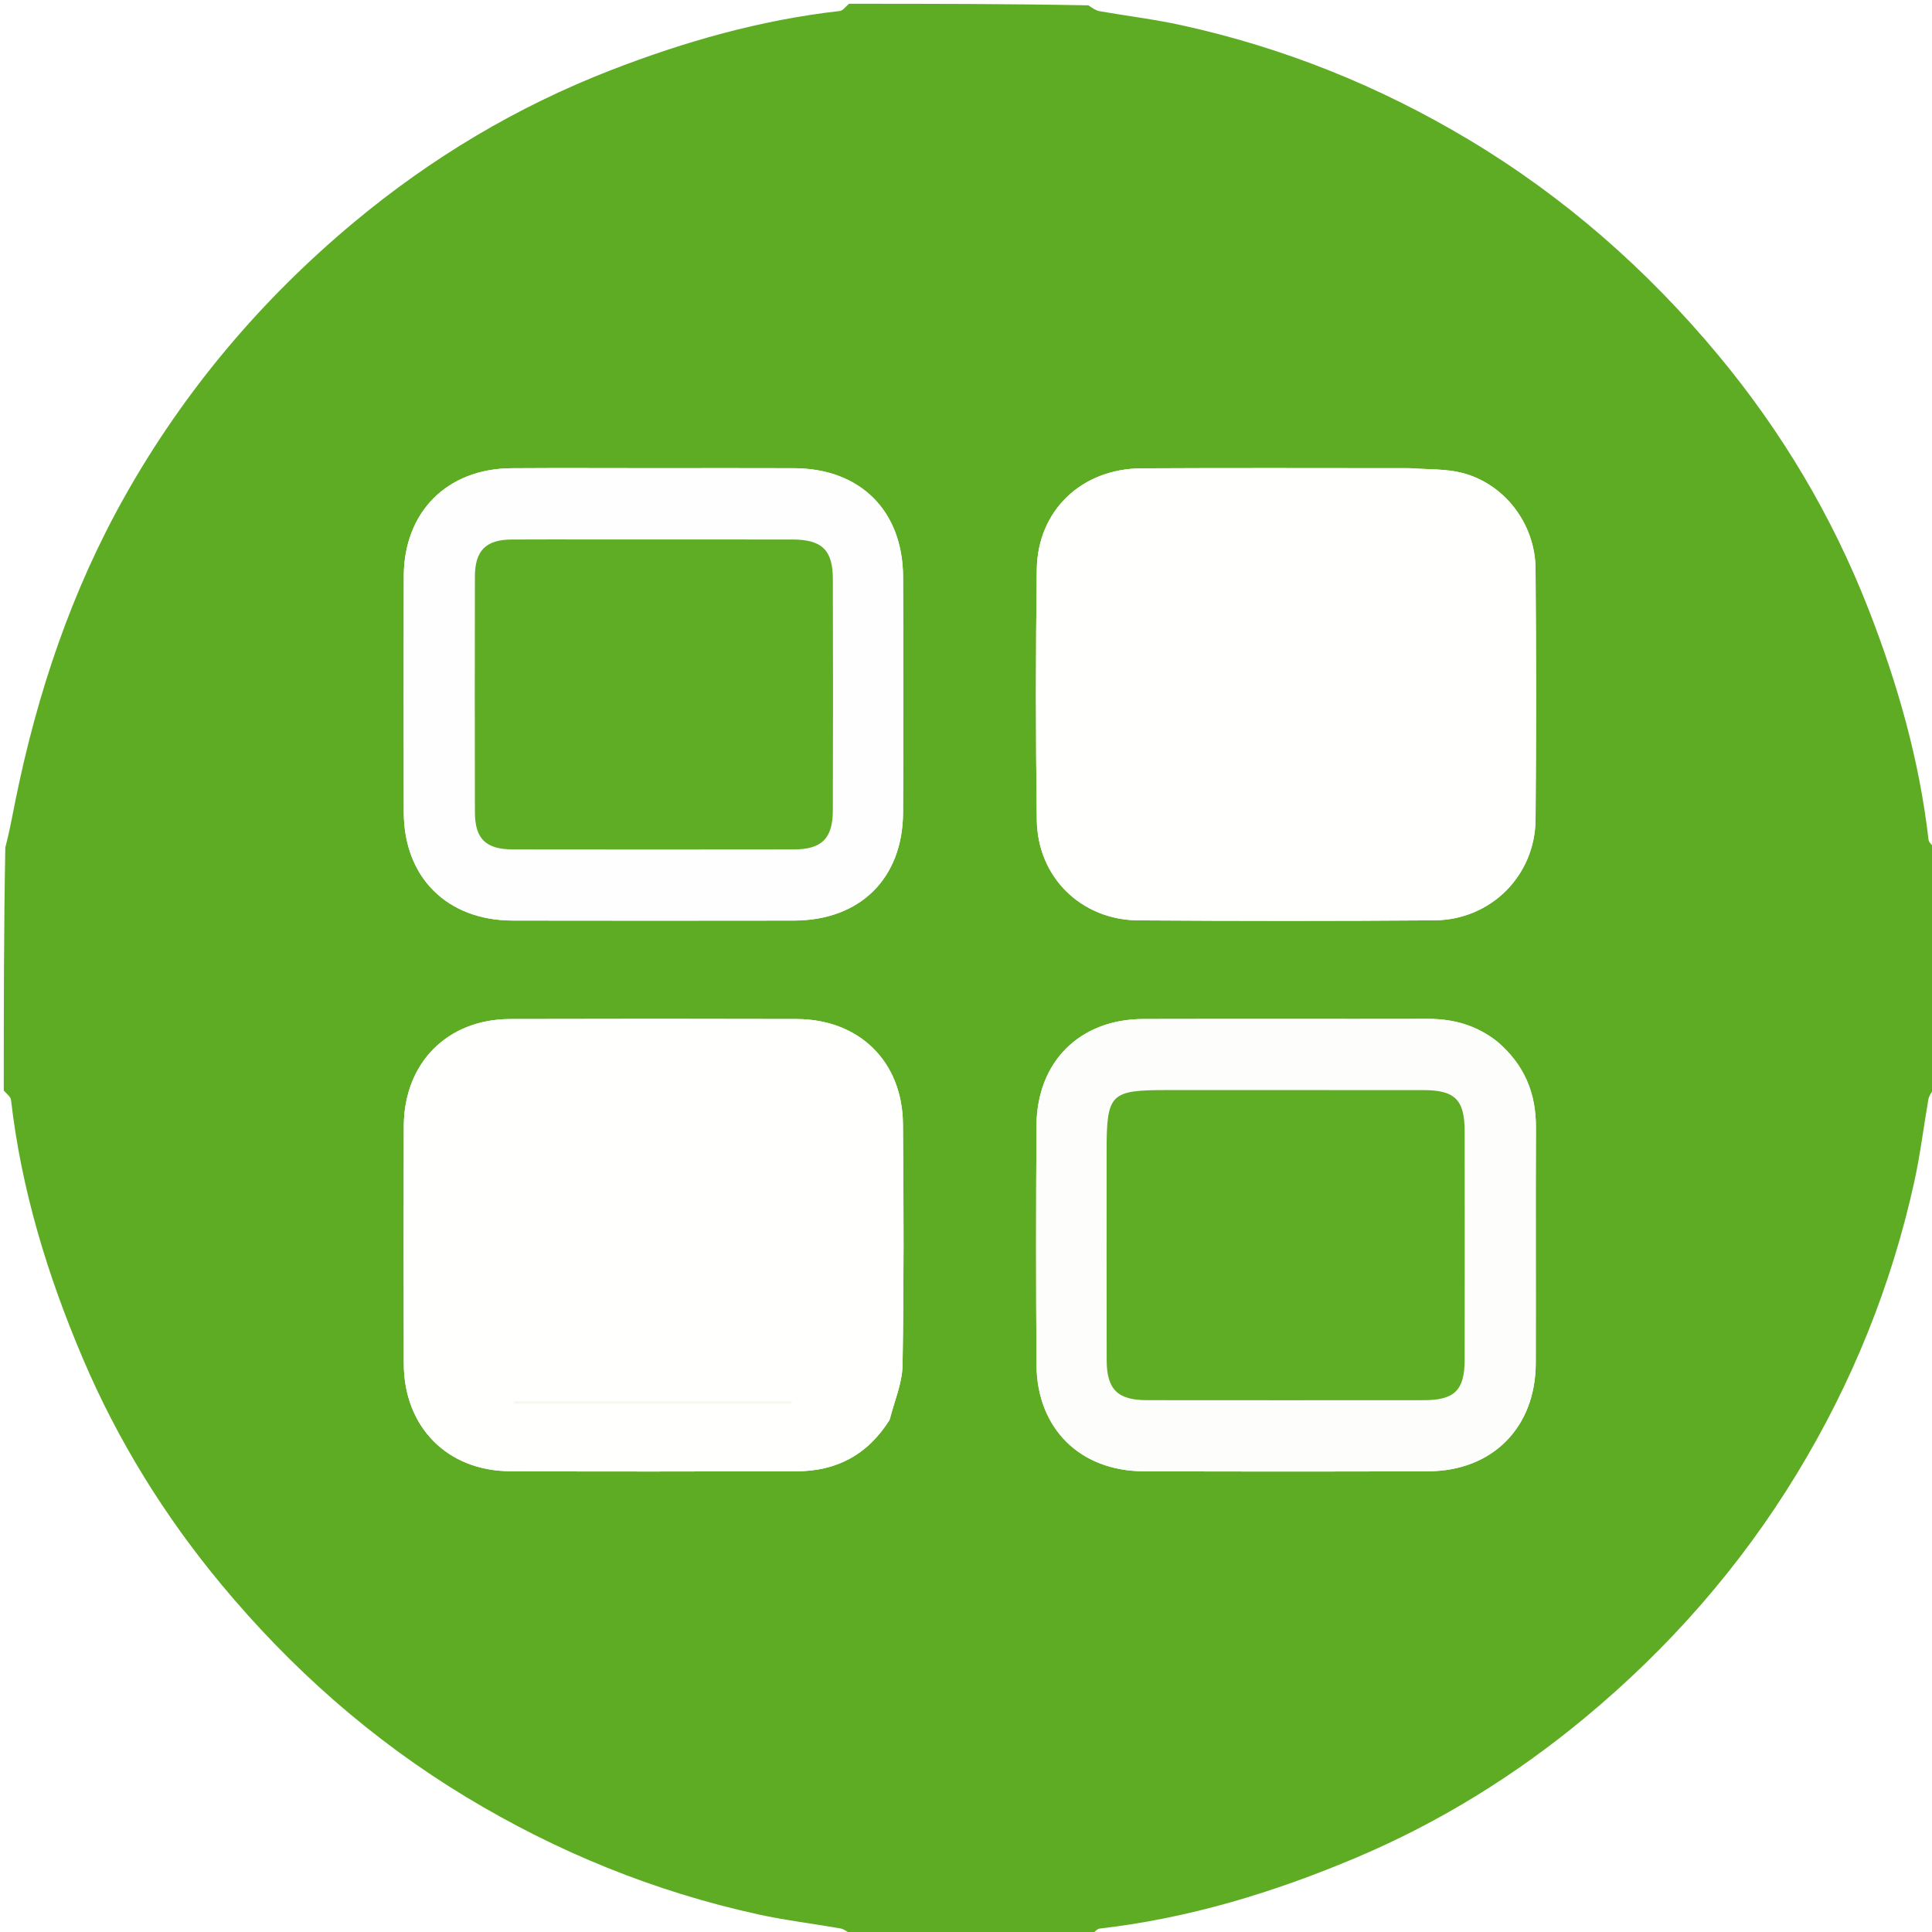
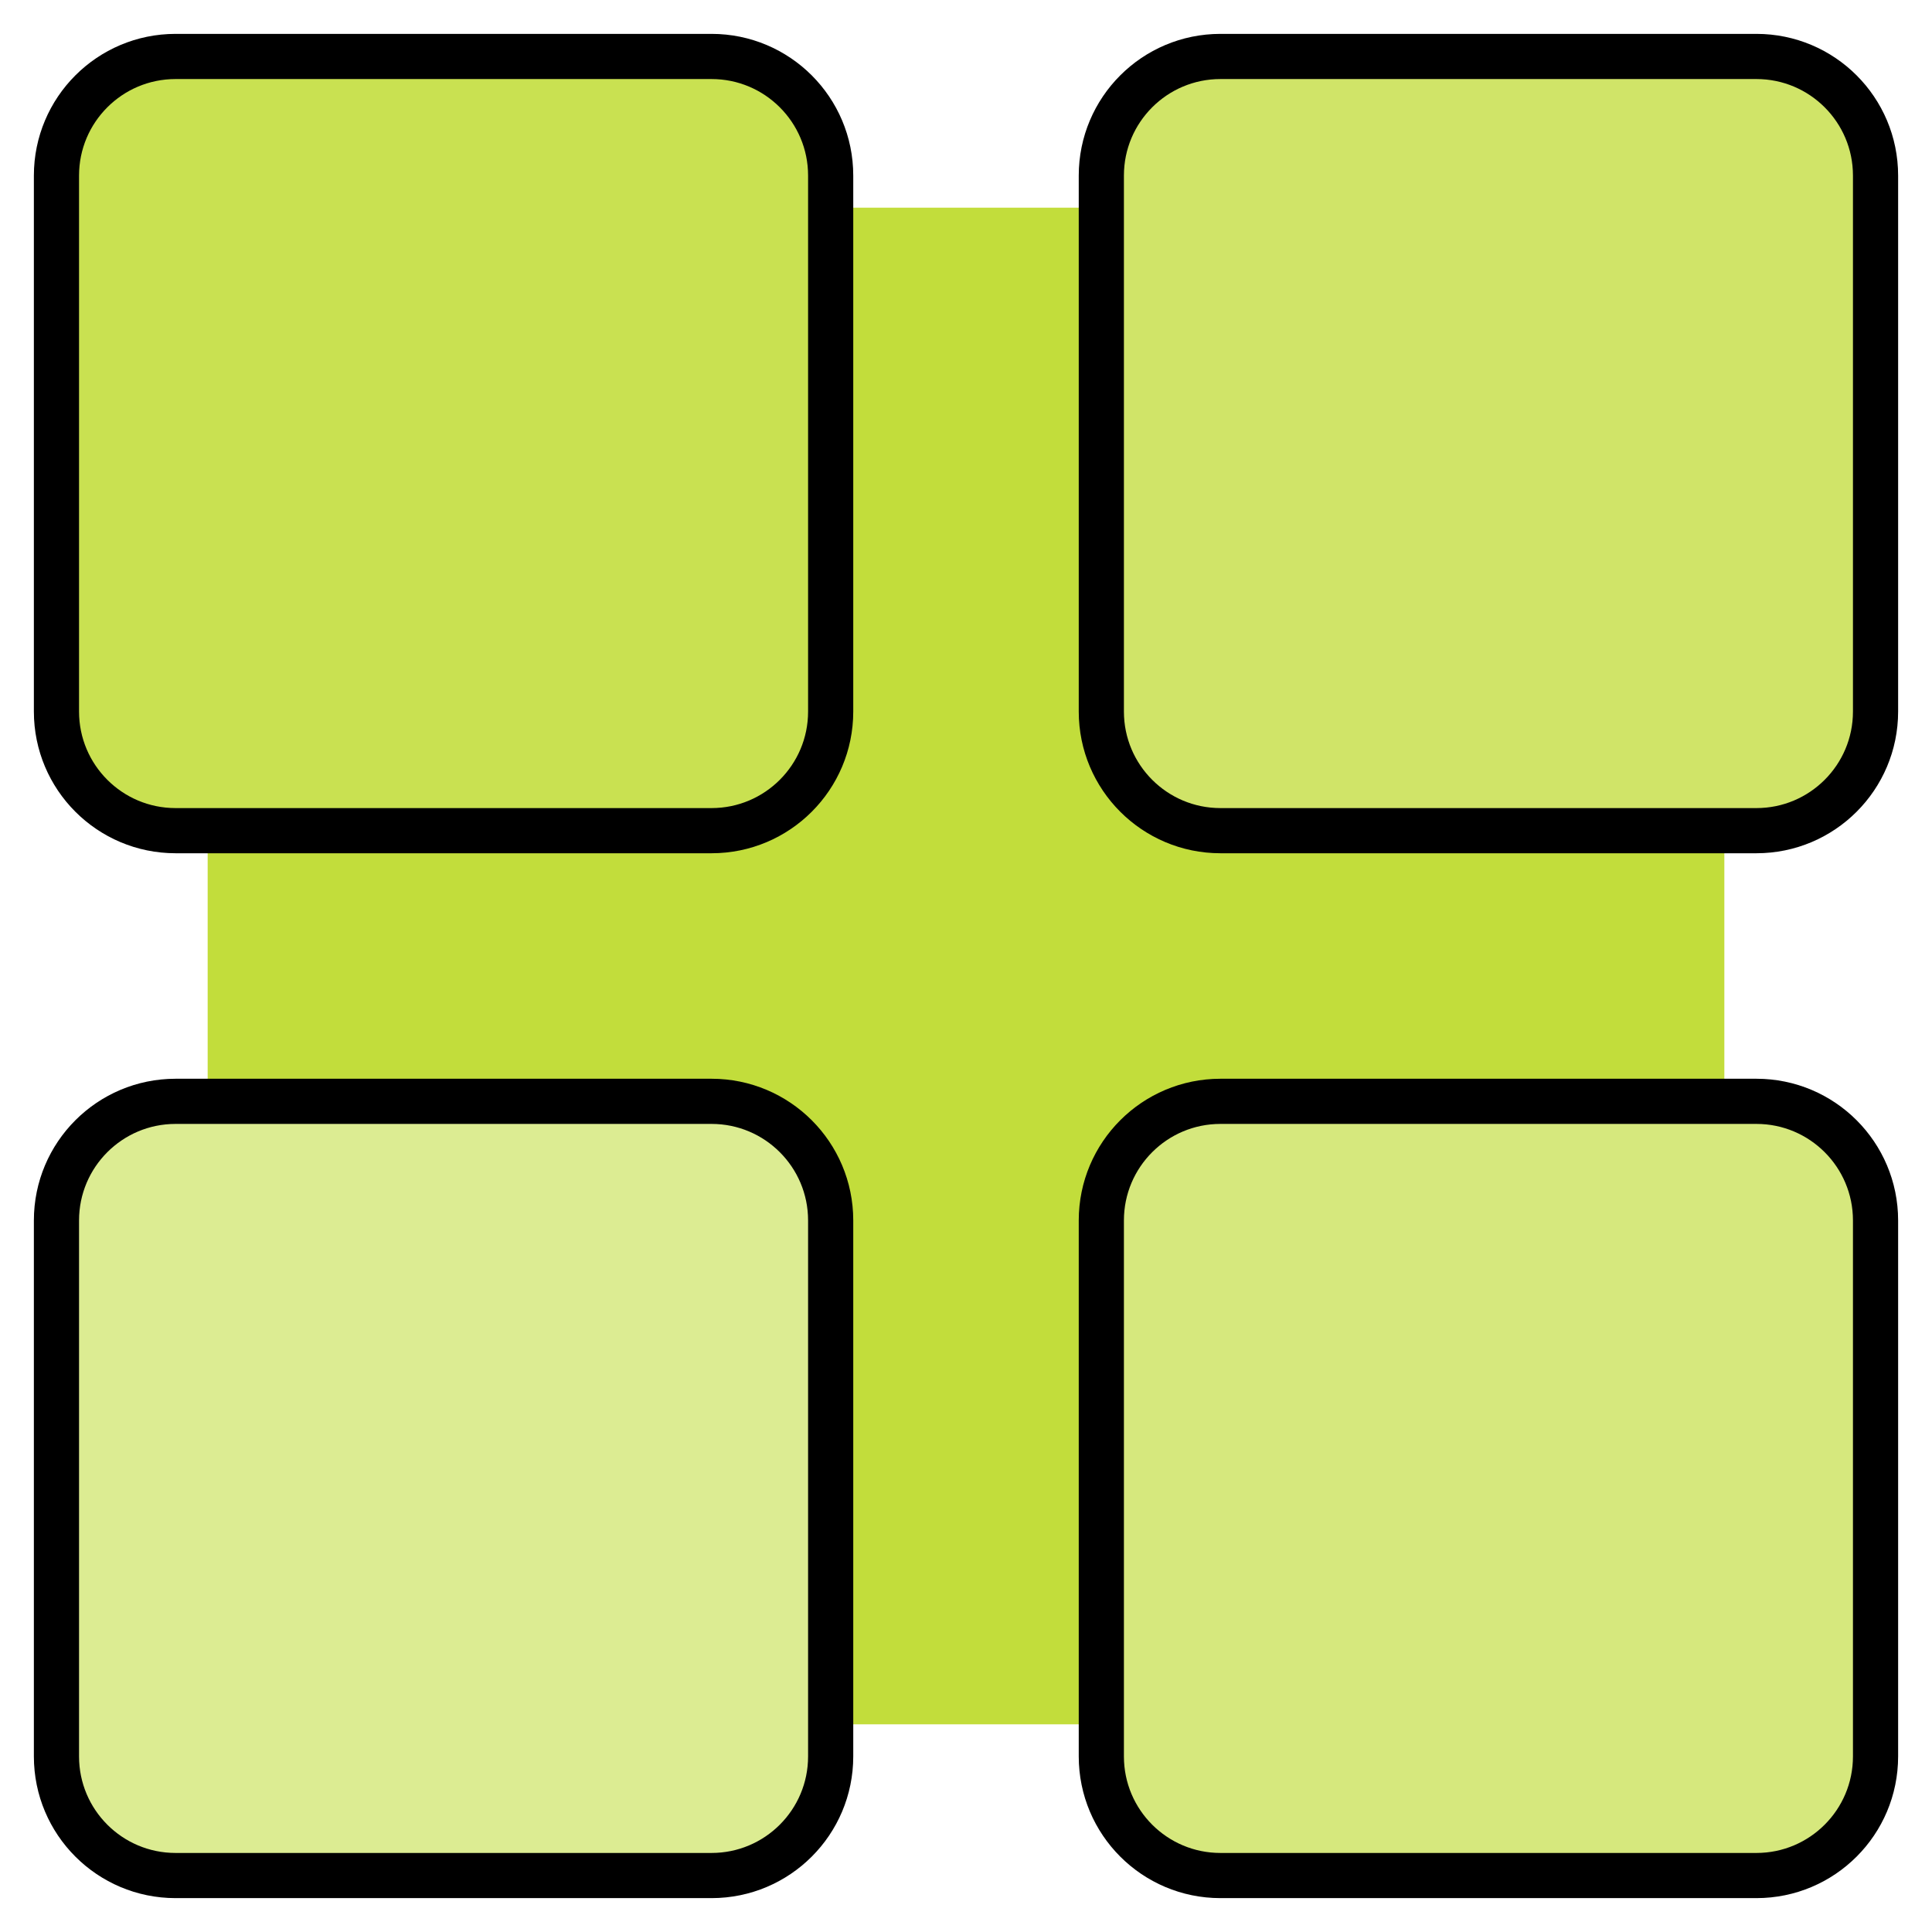
- <svg xmlns="http://www.w3.org/2000/svg" version="1.1" id="Layer_1" x="0px" y="0px" width="100%" viewBox="0 0 512 512" enable-background="new 0 0 512 512" xml:space="preserve">
-   <path fill="#5EAC24" opacity="1" stroke="none" d=" M225,1   C246.021,1 267.042,1 288.428,1.415   C289.635,2.215 290.442,2.799 291.324,2.954   C298.597,4.226 305.951,5.111 313.154,6.691   C340.173,12.618 365.508,22.796 389.262,37.026   C414.632,52.223 436.554,71.508 455.35,94.109   C472.127,114.283 485.511,136.715 495.118,161.298   C502.857,181.103 508.649,201.367 511.083,222.541   C511.184,223.422 512.337,224.183 513,225   C513,246.021 513,267.042 512.585,288.429   C511.785,289.637 511.201,290.443 511.046,291.325   C509.776,298.593 508.899,305.943 507.315,313.139   C501.267,340.628 490.874,366.377 476.237,390.464   C461.144,415.301 442.192,436.838 419.933,455.289   C401.646,470.448 381.53,482.936 359.512,492.25   C337.627,501.508 315.144,508.363 291.472,511.083   C290.586,511.185 289.821,512.337 289,513   C267.979,513 246.958,513 225.574,512.586   C224.37,511.786 223.563,511.201 222.681,511.047   C215.413,509.777 208.061,508.899 200.863,507.317   C173.353,501.273 147.616,490.796 123.495,476.206   C98.626,461.164 77.14,442.148 58.679,419.924   C43.616,401.792 31.216,381.804 21.933,359.964   C12.573,337.945 5.655,315.31 2.917,291.473   C2.815,290.587 1.663,289.821 1,289   C1,267.646 1,246.292 1.41,224.577   C2.591,220.108 3.305,215.987 4.14,211.891   C9.896,183.621 18.942,156.59 33.193,131.324   C48.958,103.371 69.343,79.297 93.855,58.864   C114.259,41.857 136.942,28.29 161.812,18.628   C181.432,11.005 201.546,5.294 222.533,2.916   C223.416,2.816 224.18,1.663 225,1  M373.455,124.075   C349.793,124.077 326.131,123.979 302.469,124.117   C286.632,124.209 274.973,135.298 274.762,150.891   C274.462,173.049 274.455,195.217 274.769,217.374   C274.984,232.51 286.572,243.809 301.659,243.909   C327.82,244.081 353.983,244.095 380.143,243.9   C395.087,243.788 406.809,232.066 406.939,217.178   C407.132,195.017 407.108,172.853 406.935,150.692   C406.842,138.733 398.632,128.097 387.307,125.278   C383.173,124.249 378.735,124.44 373.455,124.075  M235.824,376.175   C236.997,371.386 239.098,366.613 239.182,361.805   C239.551,340.495 239.487,319.174 239.292,297.859   C239.14,281.279 227.683,270.1 211.106,270.055   C185.793,269.986 160.479,269.984 135.167,270.057   C118.525,270.106 107.048,281.729 107.011,298.473   C106.964,319.456 106.965,340.44 107.011,361.423   C107.048,378.119 118.502,389.807 135.16,389.889   C160.472,390.014 185.786,389.955 211.099,389.906   C221.503,389.886 229.77,385.729 235.824,376.175  M173.5,124.07   C160.836,124.071 148.171,124 135.507,124.089   C118.45,124.209 107.036,135.702 107.005,152.738   C106.966,173.567 106.969,194.397 107.004,215.226   C107.032,232.525 118.485,243.927 135.898,243.957   C160.726,243.999 185.555,243.996 210.384,243.959   C227.921,243.932 239.227,232.825 239.325,215.338   C239.441,194.509 239.438,173.678 239.327,152.849   C239.233,135.326 227.964,124.161 210.493,124.082   C198.496,124.028 186.498,124.071 173.5,124.07  M396.575,275.863   C391.242,271.691 385.15,269.998 378.427,270.012   C353.277,270.064 328.127,269.983 302.977,270.049   C286.156,270.093 274.794,281.36 274.683,298.272   C274.545,319.424 274.537,340.578 274.686,361.73   C274.804,378.561 286.226,389.849 303.063,389.905   C328.213,389.99 353.364,389.997 378.514,389.905   C395.525,389.842 406.953,378.283 406.993,361.251   C407.042,340.431 406.939,319.611 407.035,298.792   C407.077,289.756 404.053,282.211 396.575,275.863  z" data-index="0" style="opacity: 1;" />
-   <path fill="#000000" opacity="1" stroke="none" d=" M1,289.469   C1.663,289.821 2.815,290.587 2.917,291.473   C5.655,315.31 12.573,337.945 21.933,359.964   C31.216,381.804 43.616,401.792 58.679,419.924   C77.14,442.148 98.626,461.164 123.495,476.206   C147.616,490.796 173.353,501.273 200.863,507.317   C208.061,508.899 215.413,509.777 222.681,511.047   C223.563,511.201 224.37,511.786 225.106,512.586   C150.406,513 75.813,513 1,513   C1,438.646 1,364.292 1,289.469  z" data-index="2" style="opacity: 1; visibility: hidden;" />
-   <path fill="#000000" opacity="1" stroke="none" d=" M224.531,1   C224.18,1.663 223.416,2.816 222.533,2.916   C201.546,5.294 181.432,11.005 161.812,18.628   C136.942,28.29 114.259,41.857 93.855,58.864   C69.343,79.297 48.958,103.371 33.193,131.324   C18.942,156.59 9.896,183.621 4.14,211.891   C3.305,215.987 2.591,220.108 1.41,224.108   C1,149.739 1,75.479 1,1   C75.354,1 149.708,1 224.531,1  z" data-index="4" style="opacity: 1; visibility: hidden;" />
-   <path fill="#FFFFFE" opacity="1" stroke="none" d=" M373.946,124.075   C378.735,124.44 383.173,124.249 387.307,125.278   C398.632,128.097 406.842,138.733 406.935,150.692   C407.108,172.853 407.132,195.017 406.939,217.178   C406.809,232.066 395.087,243.788 380.143,243.9   C353.983,244.095 327.82,244.081 301.659,243.909   C286.572,243.809 274.984,232.51 274.769,217.374   C274.455,195.217 274.462,173.049 274.762,150.891   C274.973,135.298 286.632,124.209 302.469,124.117   C326.131,123.979 349.793,124.077 373.946,124.075  z" data-index="5" style="opacity: 1;" />
-   <path fill="#FFFFFE" opacity="1" stroke="none" d=" M235.621,376.486   C229.77,385.729 221.503,389.886 211.099,389.906   C185.786,389.955 160.472,390.014 135.16,389.889   C118.502,389.807 107.048,378.119 107.011,361.423   C106.965,340.44 106.964,319.456 107.011,298.473   C107.048,281.729 118.525,270.106 135.167,270.057   C160.479,269.984 185.793,269.986 211.106,270.055   C227.683,270.1 239.14,281.279 239.292,297.859   C239.487,319.174 239.551,340.495 239.182,361.805   C239.098,366.613 236.997,371.386 235.621,376.486  M140.006,371.999   C163.285,371.999 186.564,371.999 209.843,371.999   C209.84,371.791 209.837,371.584 209.834,371.376   C185.3,371.376 160.767,371.376 136.233,371.376   C136.234,371.583 136.235,371.791 136.237,371.998   C137.219,371.998 138.202,371.998 140.006,371.999  z" data-index="6" style="opacity: 1;" />
-   <path fill="#FDFEFD" opacity="1" stroke="none" d=" M174,124.07   C186.498,124.071 198.496,124.028 210.493,124.082   C227.964,124.161 239.233,135.326 239.327,152.849   C239.438,173.678 239.441,194.509 239.325,215.338   C239.227,232.825 227.921,243.932 210.384,243.959   C185.555,243.996 160.726,243.999 135.898,243.957   C118.485,243.927 107.032,232.525 107.004,215.226   C106.969,194.397 106.966,173.567 107.005,152.738   C107.036,135.702 118.45,124.209 135.507,124.089   C148.171,124 160.836,124.071 174,124.07  M157.5,142.967   C150.173,142.968 142.845,142.926 135.519,142.981   C128.767,143.032 125.873,145.917 125.857,152.779   C125.809,173.594 125.809,194.41 125.857,215.226   C125.873,222.307 128.732,225.095 135.951,225.106   C160.763,225.143 185.575,225.141 210.387,225.106   C217.757,225.096 220.688,222.214 220.711,214.794   C220.776,194.311 220.774,173.829 220.713,153.346   C220.69,145.718 217.76,142.979 209.956,142.972   C192.804,142.957 175.652,142.967 157.5,142.967  z" data-index="7" />
-   <path fill="#FDFEFC" opacity="1" stroke="none" d=" M396.863,276.08   C404.053,282.211 407.077,289.756 407.035,298.792   C406.939,319.611 407.042,340.431 406.993,361.251   C406.953,378.283 395.525,389.842 378.514,389.905   C353.364,389.997 328.213,389.99 303.063,389.905   C286.226,389.849 274.804,378.561 274.686,361.73   C274.537,340.578 274.545,319.424 274.683,298.272   C274.794,281.36 286.156,270.093 302.977,270.049   C328.127,269.983 353.277,270.064 378.427,270.012   C385.15,269.998 391.242,271.691 396.863,276.08  M293.265,305.571   C293.266,323.89 293.229,342.209 293.284,360.528   C293.307,368.217 296.206,371.053 303.915,371.061   C328.396,371.087 352.877,371.085 377.358,371.063   C385.481,371.056 388.139,368.415 388.15,360.334   C388.176,340.183 388.172,320.032 388.152,299.881   C388.143,291.421 385.613,288.893 377.148,288.886   C354.499,288.868 331.85,288.88 309.201,288.88   C294.208,288.88 293.266,289.809 293.265,305.571  z" data-index="8" style="opacity: 1;" />
-   <path fill="#F4F9F0" opacity="1" stroke="none" d=" M139.595,371.999   C138.202,371.998 137.219,371.998 136.237,371.998   C136.235,371.791 136.234,371.583 136.233,371.376   C160.767,371.376 185.3,371.376 209.834,371.376   C209.837,371.584 209.84,371.791 209.843,371.999   C186.564,371.999 163.285,371.999 139.595,371.999  z" data-index="9" />
-   <path fill="#5FAC25" opacity="1" stroke="none" d=" M158,142.967   C175.652,142.967 192.804,142.957 209.956,142.972   C217.76,142.979 220.69,145.718 220.713,153.346   C220.774,173.829 220.776,194.311 220.711,214.794   C220.688,222.214 217.757,225.096 210.387,225.106   C185.575,225.141 160.763,225.143 135.951,225.106   C128.732,225.095 125.873,222.307 125.857,215.226   C125.809,194.41 125.809,173.594 125.857,152.779   C125.873,145.917 128.767,143.032 135.519,142.981   C142.845,142.926 150.173,142.968 158,142.967  z" data-index="10" />
-   <path fill="#5FAC25" opacity="1" stroke="none" d=" M293.265,305.084   C293.266,289.809 294.208,288.88 309.201,288.88   C331.85,288.88 354.499,288.868 377.148,288.886   C385.613,288.893 388.143,291.421 388.152,299.881   C388.172,320.032 388.176,340.183 388.15,360.334   C388.139,368.415 385.481,371.056 377.358,371.063   C352.877,371.085 328.396,371.087 303.915,371.061   C296.206,371.053 293.307,368.217 293.284,360.528   C293.229,342.209 293.266,323.89 293.265,305.084  z" data-index="11" style="opacity: 1;" />
+ <svg xmlns="http://www.w3.org/2000/svg" height="485pt" viewBox="0 0 485 485" width="485pt" version="1.1" id="svg9">
+   <defs id="defs9">
+     <linearGradient id="swatch1">
+       <stop style="stop-color:#000000;stop-opacity:1;" offset="0" id="stop1" />
+     </linearGradient>
+   </defs>
+   <path d="m 432.87,110.706 v 263.589 c 0,32.348 -26.227,58.575 -58.575,58.575 H 110.706 c -32.348,0 -58.575,-26.227 -58.575,-58.575 v -263.589 c 0,-32.348 26.227,-58.575 58.575,-58.575 h 263.589 c 32.348,0 58.575,26.227 58.575,58.575 z m 0,0" fill="#bbd926" id="path2-6" style="fill:#c2dd3b;fill-opacity:1;stroke:#000000;stroke-width:0;stroke-dasharray:none;stroke-dashoffset:0;stroke-opacity:1" />
+   <path d="M 44.074,14.173 H 178.626 c 16.512,0 29.901,13.388 29.901,29.901 V 178.626 c 0,16.512 -13.388,29.901 -29.901,29.901 H 44.074 c -16.512,0 -29.901,-13.388 -29.901,-29.901 V 44.074 c 0,-16.512 13.388,-29.901 29.901,-29.901 z m 0,0" fill="#bbd926" id="path2" style="fill:#c9e151;fill-opacity:1;stroke:#000000;stroke-width:11.339;stroke-dasharray:none;stroke-opacity:1" />
+   <path d="m 306.374,276.473 h 134.552 c 16.512,0 29.901,13.388 29.901,29.901 v 134.552 c 0,16.512 -13.388,29.901 -29.901,29.901 H 306.374 c -16.512,0 -29.901,-13.388 -29.901,-29.901 V 306.374 c 0,-16.512 13.388,-29.901 29.901,-29.901 z m 0,0" fill="#d6e87d" id="path3" style="fill:#d6e87d;fill-opacity:1;stroke:#000000;stroke-width:11.339;stroke-dasharray:none;stroke-opacity:1;stroke-dashoffset:68.032" />
+   <path d="m 306.374,14.173 h 134.552 c 16.512,0 29.901,13.388 29.901,29.901 V 178.626 c 0,16.512 -13.388,29.901 -29.901,29.901 H 306.374 c -16.512,0 -29.901,-13.388 -29.901,-29.901 V 44.074 c 0,-16.512 13.388,-29.901 29.901,-29.901 z m 0,0" fill="#c9e052" id="path1" style="fill:#d0e468;fill-opacity:1;stroke:#000000;stroke-width:11.339;stroke-dasharray:none;stroke-dashoffset:0;stroke-opacity:1" />
+   <path d="M 44.074,276.473 H 178.626 c 16.512,0 29.901,13.388 29.901,29.901 v 134.552 c 0,16.512 -13.388,29.901 -29.901,29.901 H 44.074 c -16.512,0 -29.901,-13.388 -29.901,-29.901 V 306.374 c 0,-16.512 13.388,-29.901 29.901,-29.901 z m 0,0" fill="#e3f0a8" id="path4" style="fill:#dcec92;fill-opacity:1;stroke:#000000;stroke-width:11.339;stroke-dasharray:none;stroke-opacity:1" />
</svg>
